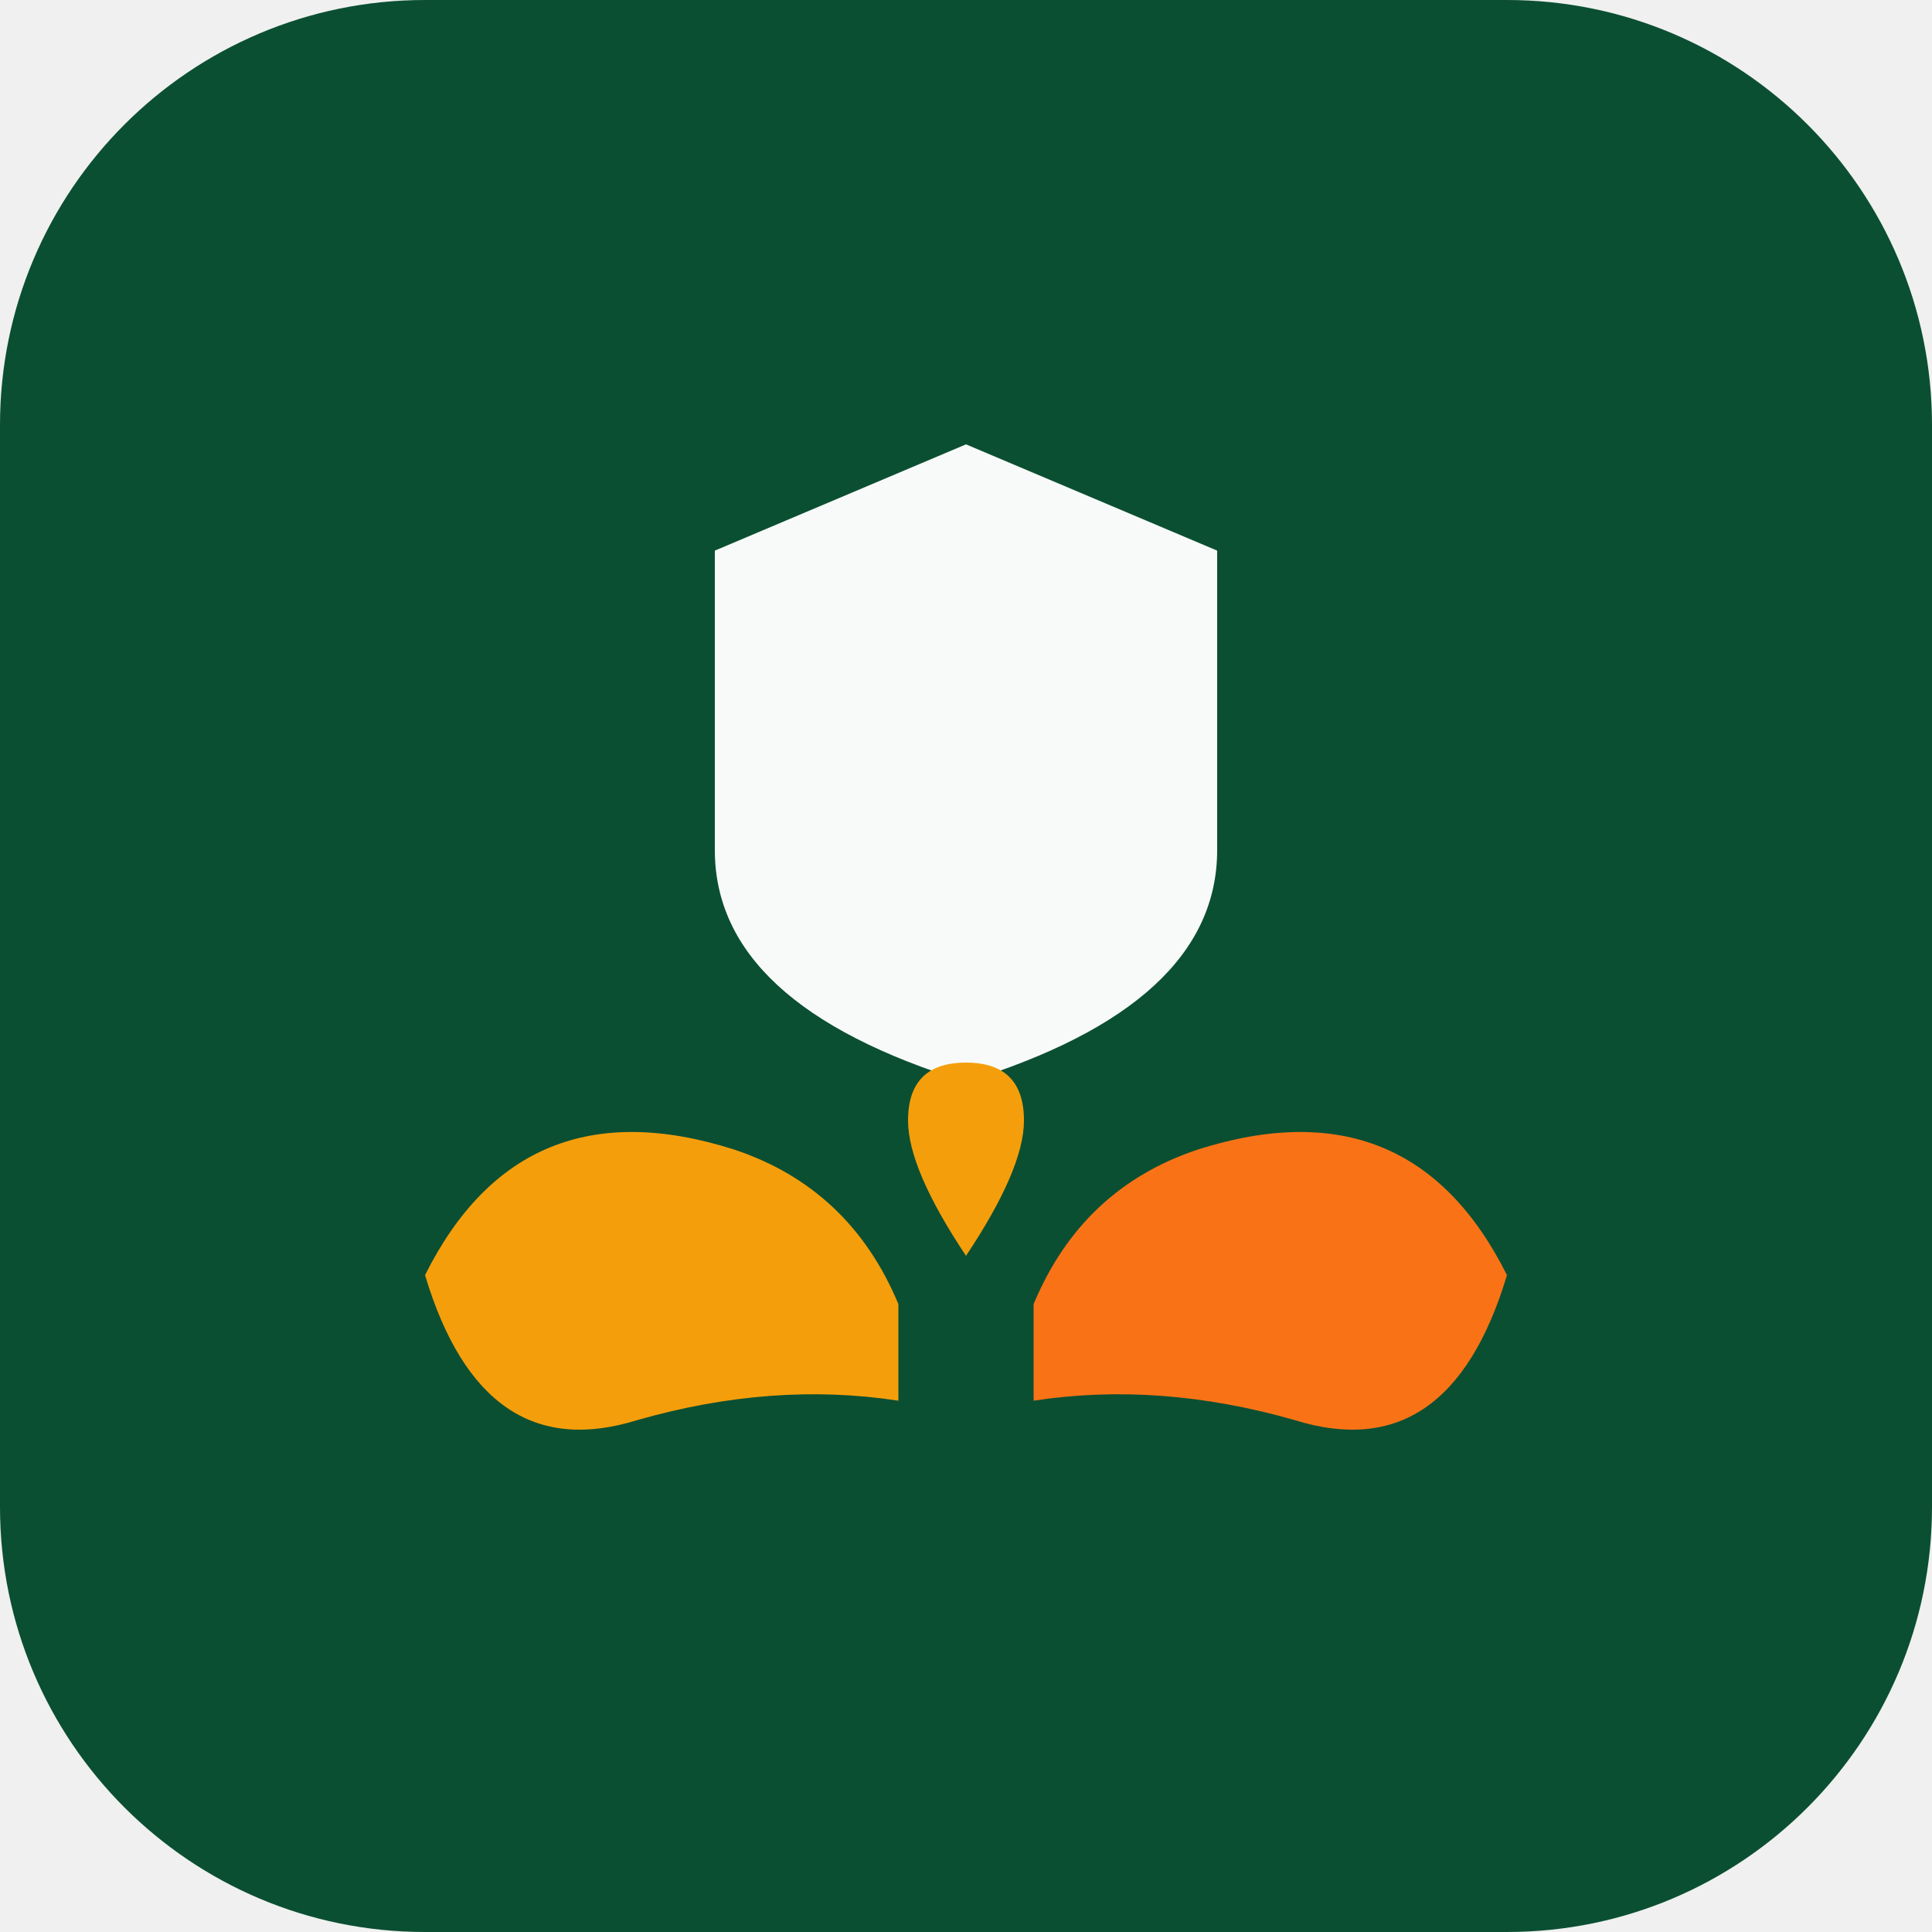
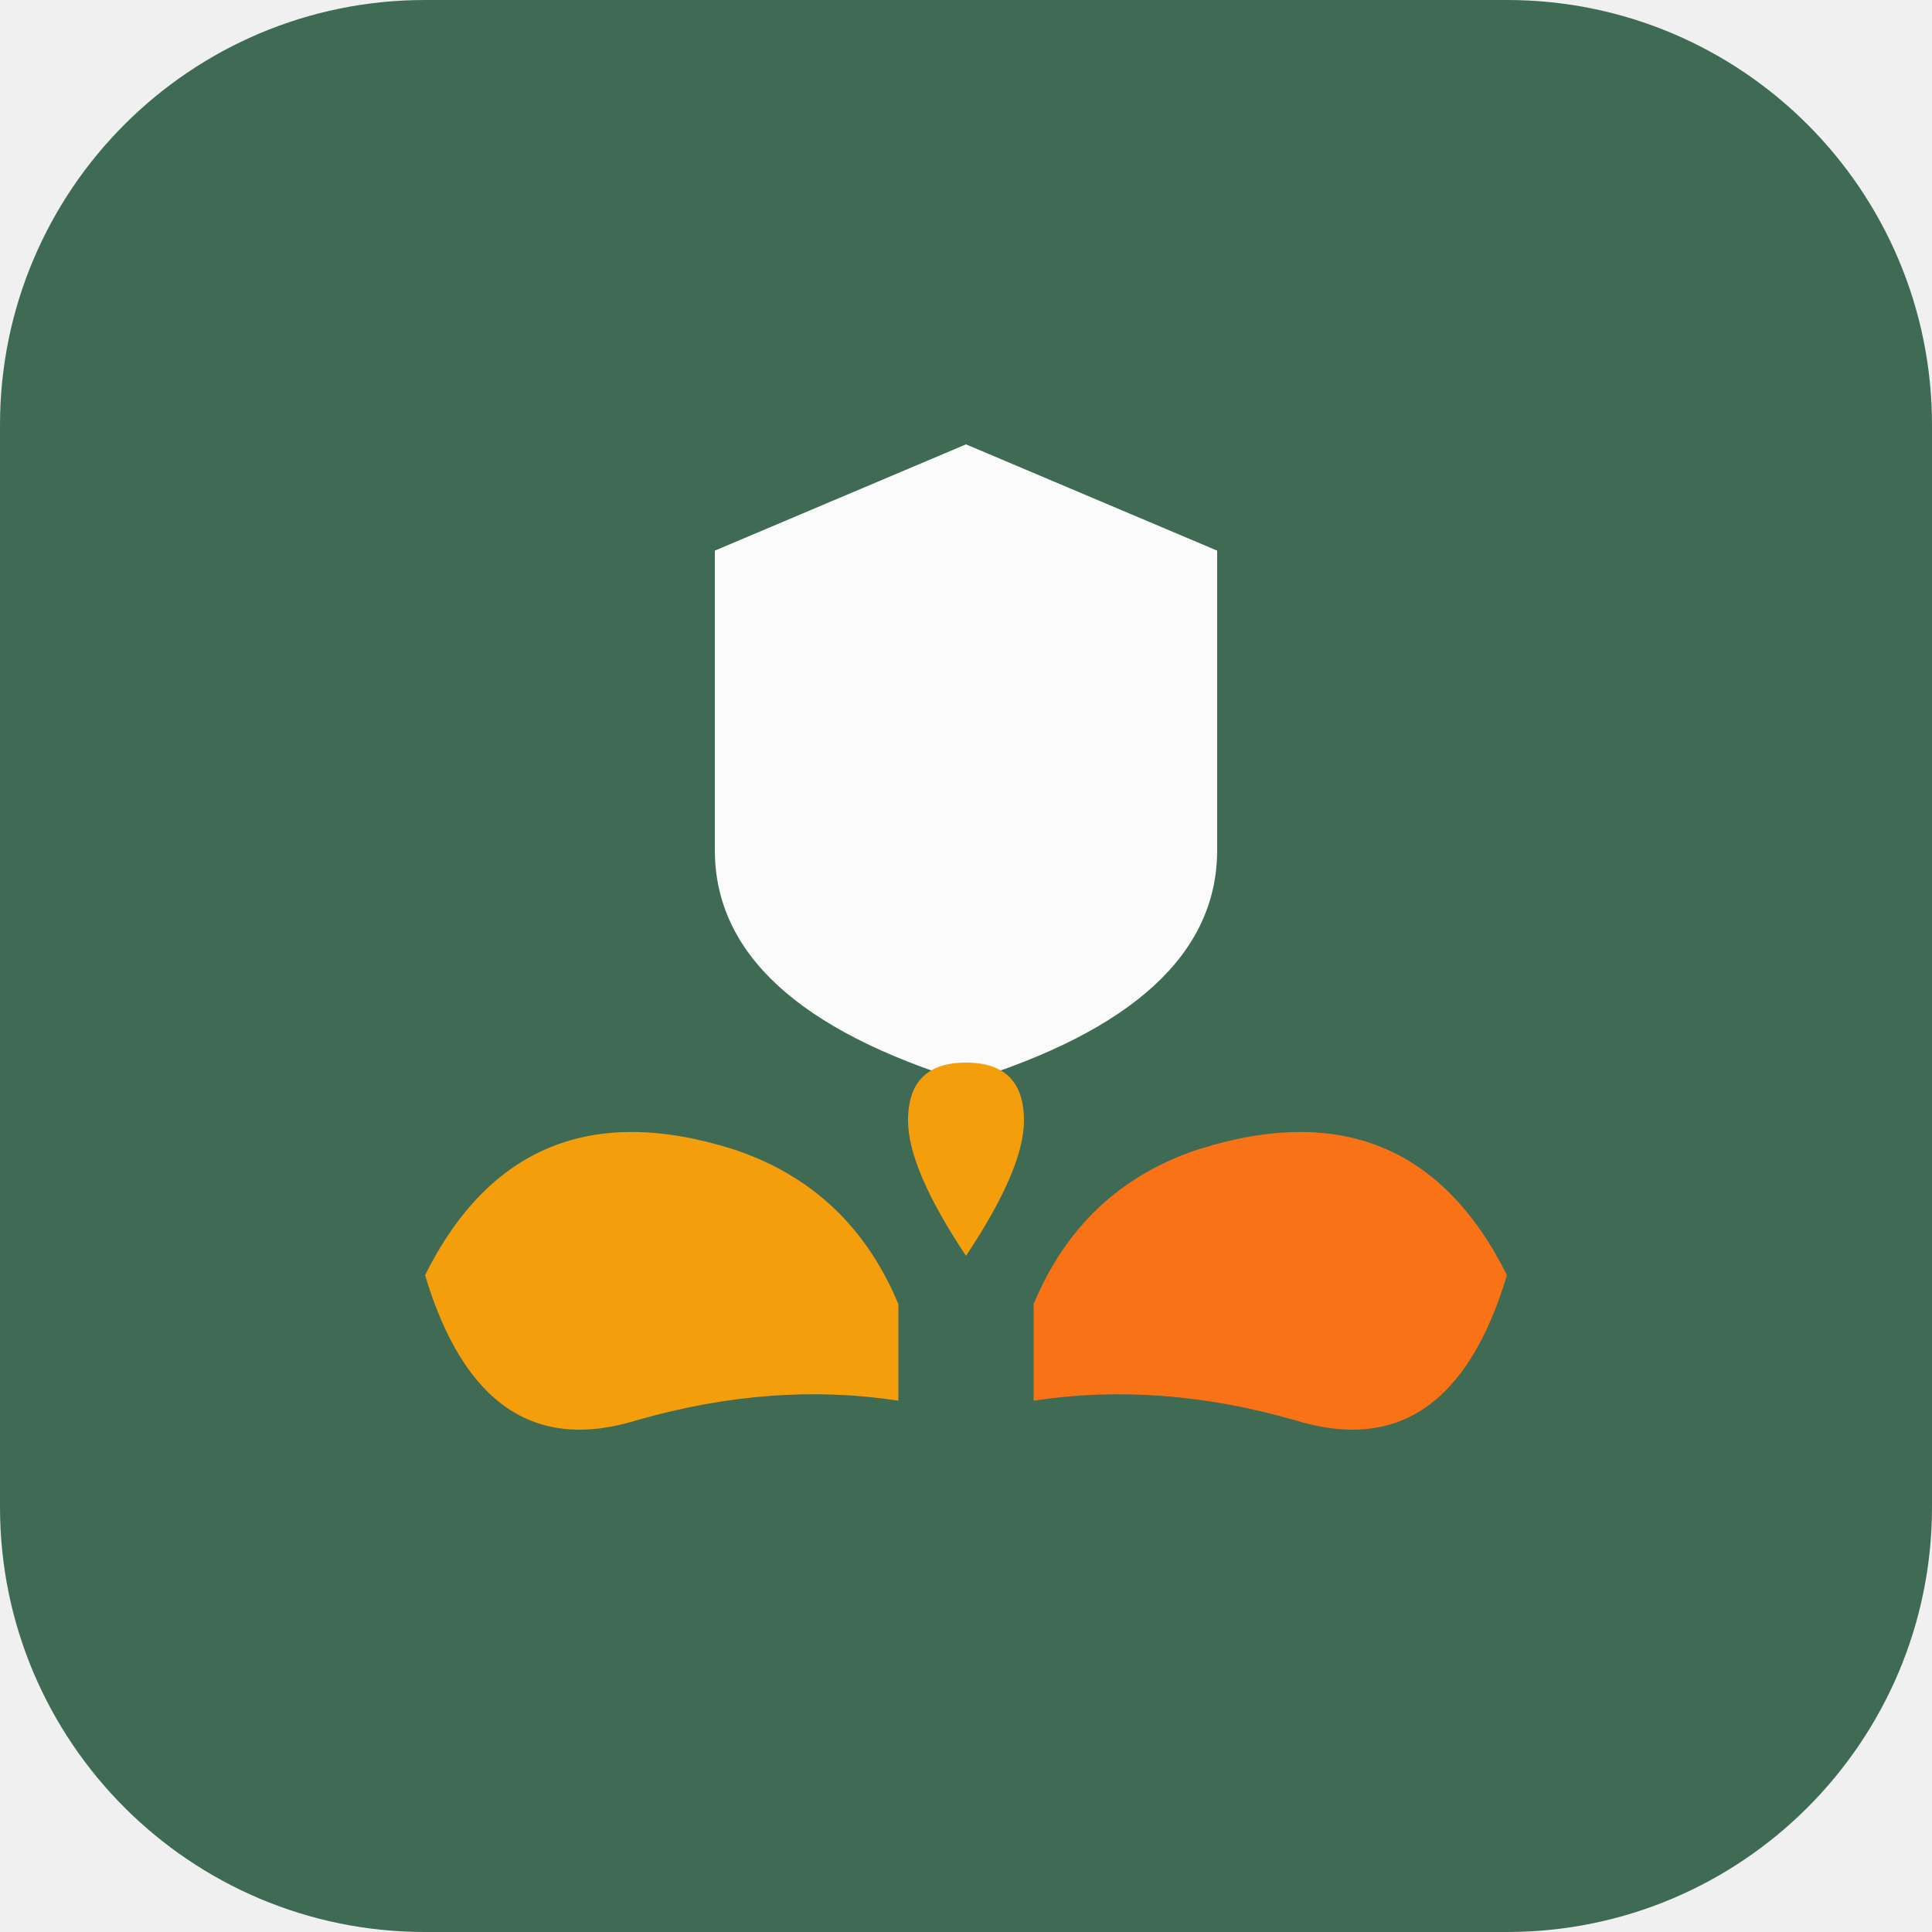
<svg xmlns="http://www.w3.org/2000/svg" viewBox="0 0 200 200" aria-hidden="true">
-   <rect width="200" height="200" rx="44" fill="#0b4f32" />
+   <rect width="200" height="200" rx="44" fill="#3f6b55" />
  <path d="M100 46 L74 57 L74 88 Q74 104 100 112 Q126 104 126 88 L126 57 Z" fill="#fff" opacity=".97" />
  <path d="M44 132 Q54 112 76 119 Q88 123 93 135 L93 145 Q80 143 66 147 Q50 152 44 132Z" fill="#f59e0b" />
  <path d="M156 132 Q146 112 124 119 Q112 123 107 135 L107 145 Q120 143 134 147 Q150 152 156 132Z" fill="#f97316" />
  <path d="M100 130 Q94 121 94 116 Q94 110 100 110 Q106 110 106 116 Q106 121 100 130Z" fill="#f59e0b" />
</svg>
